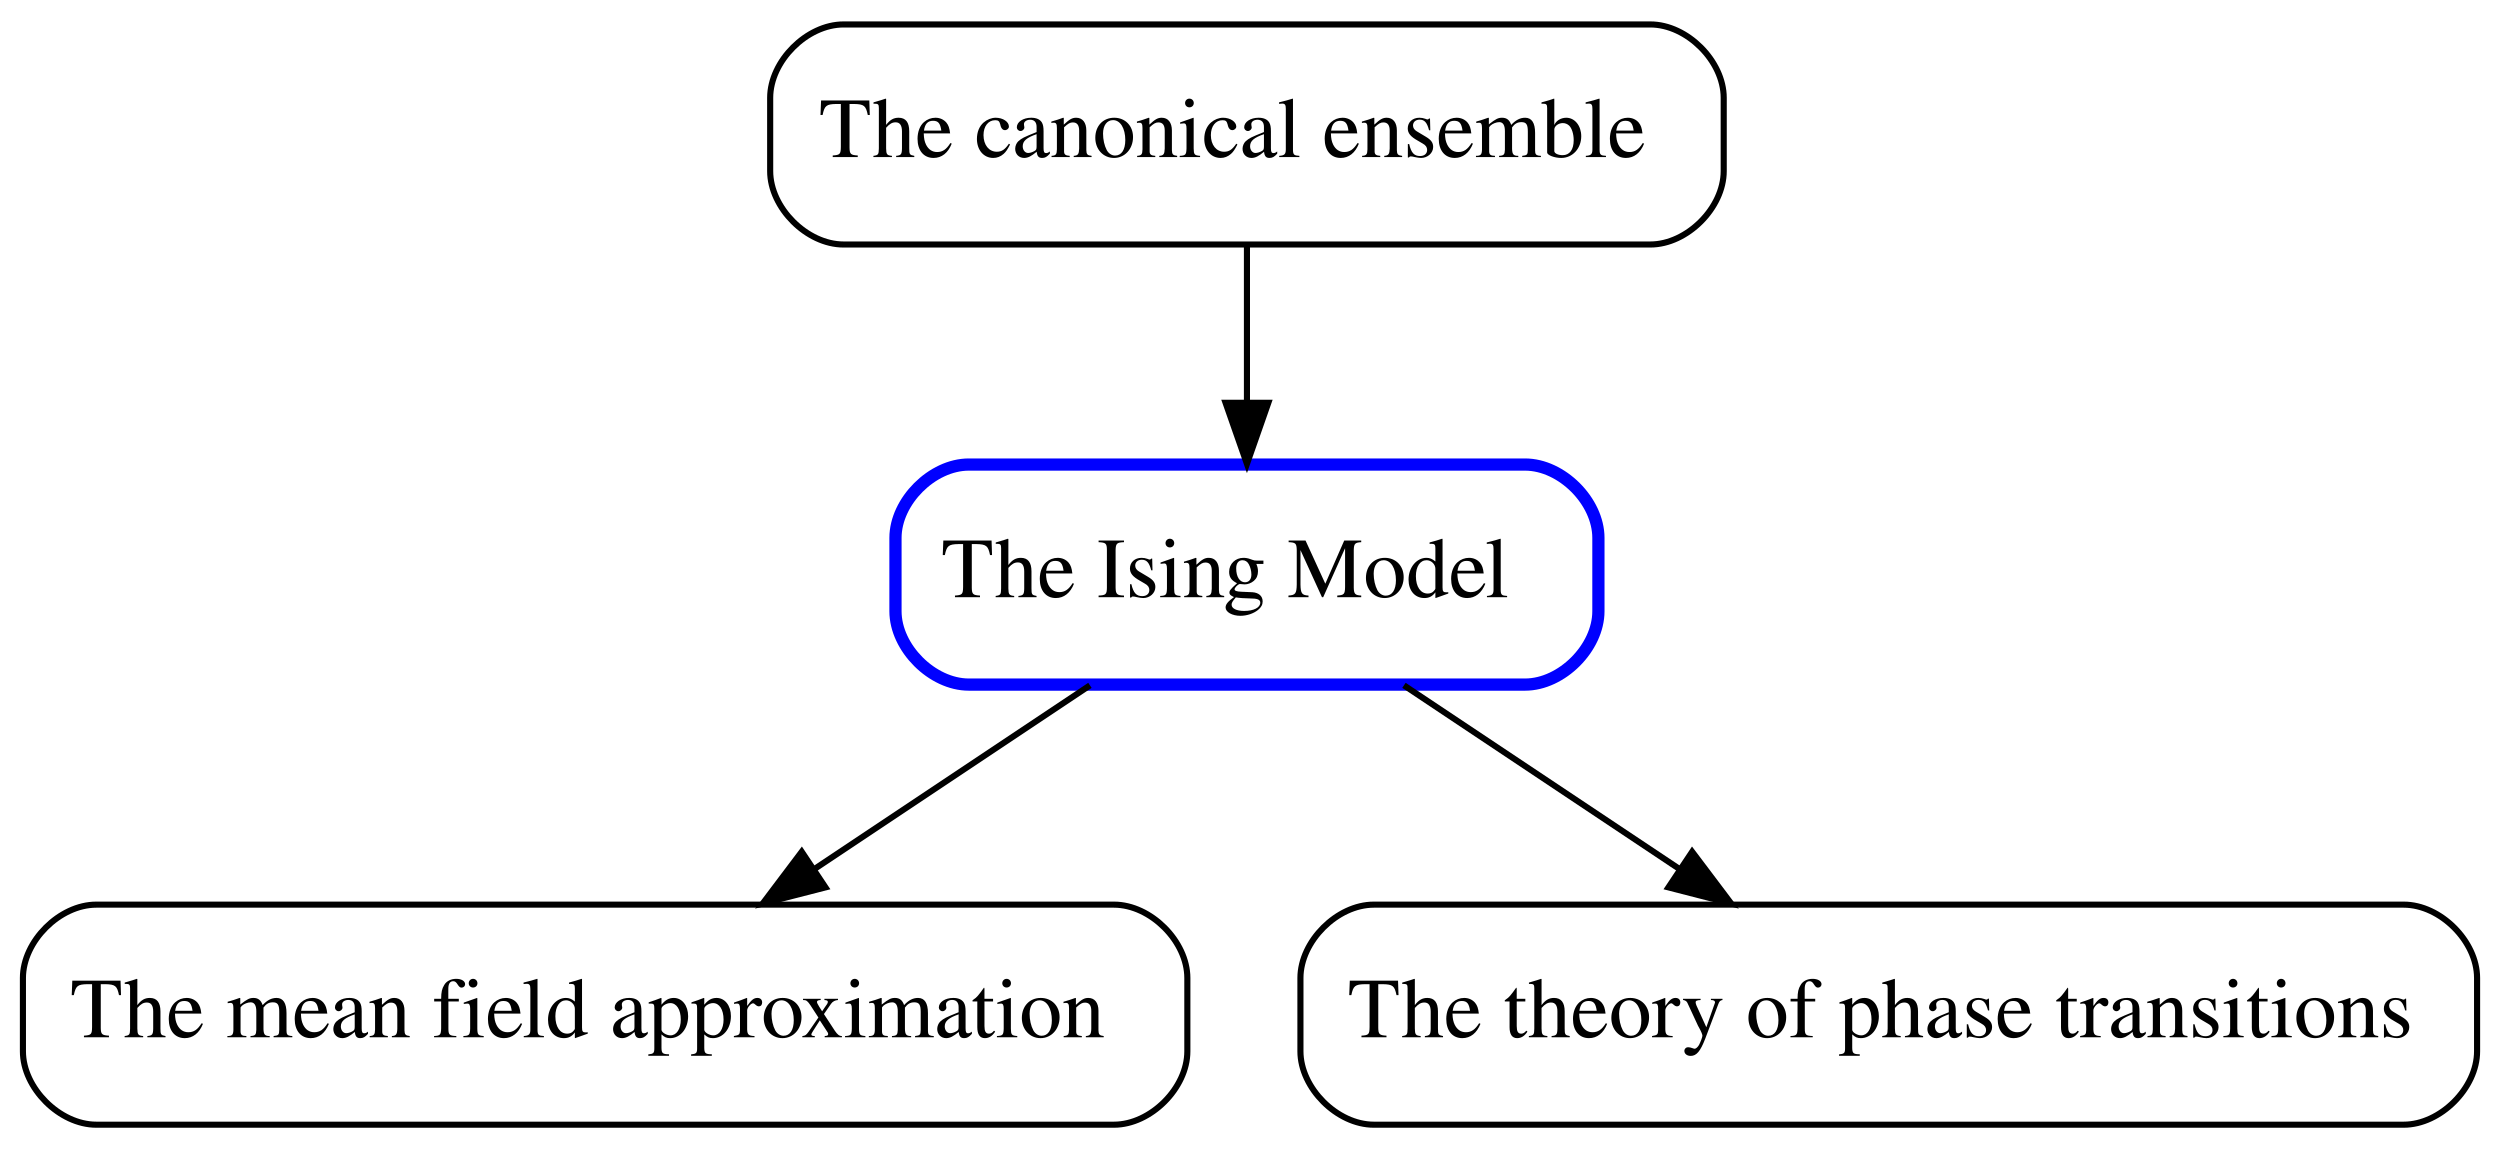
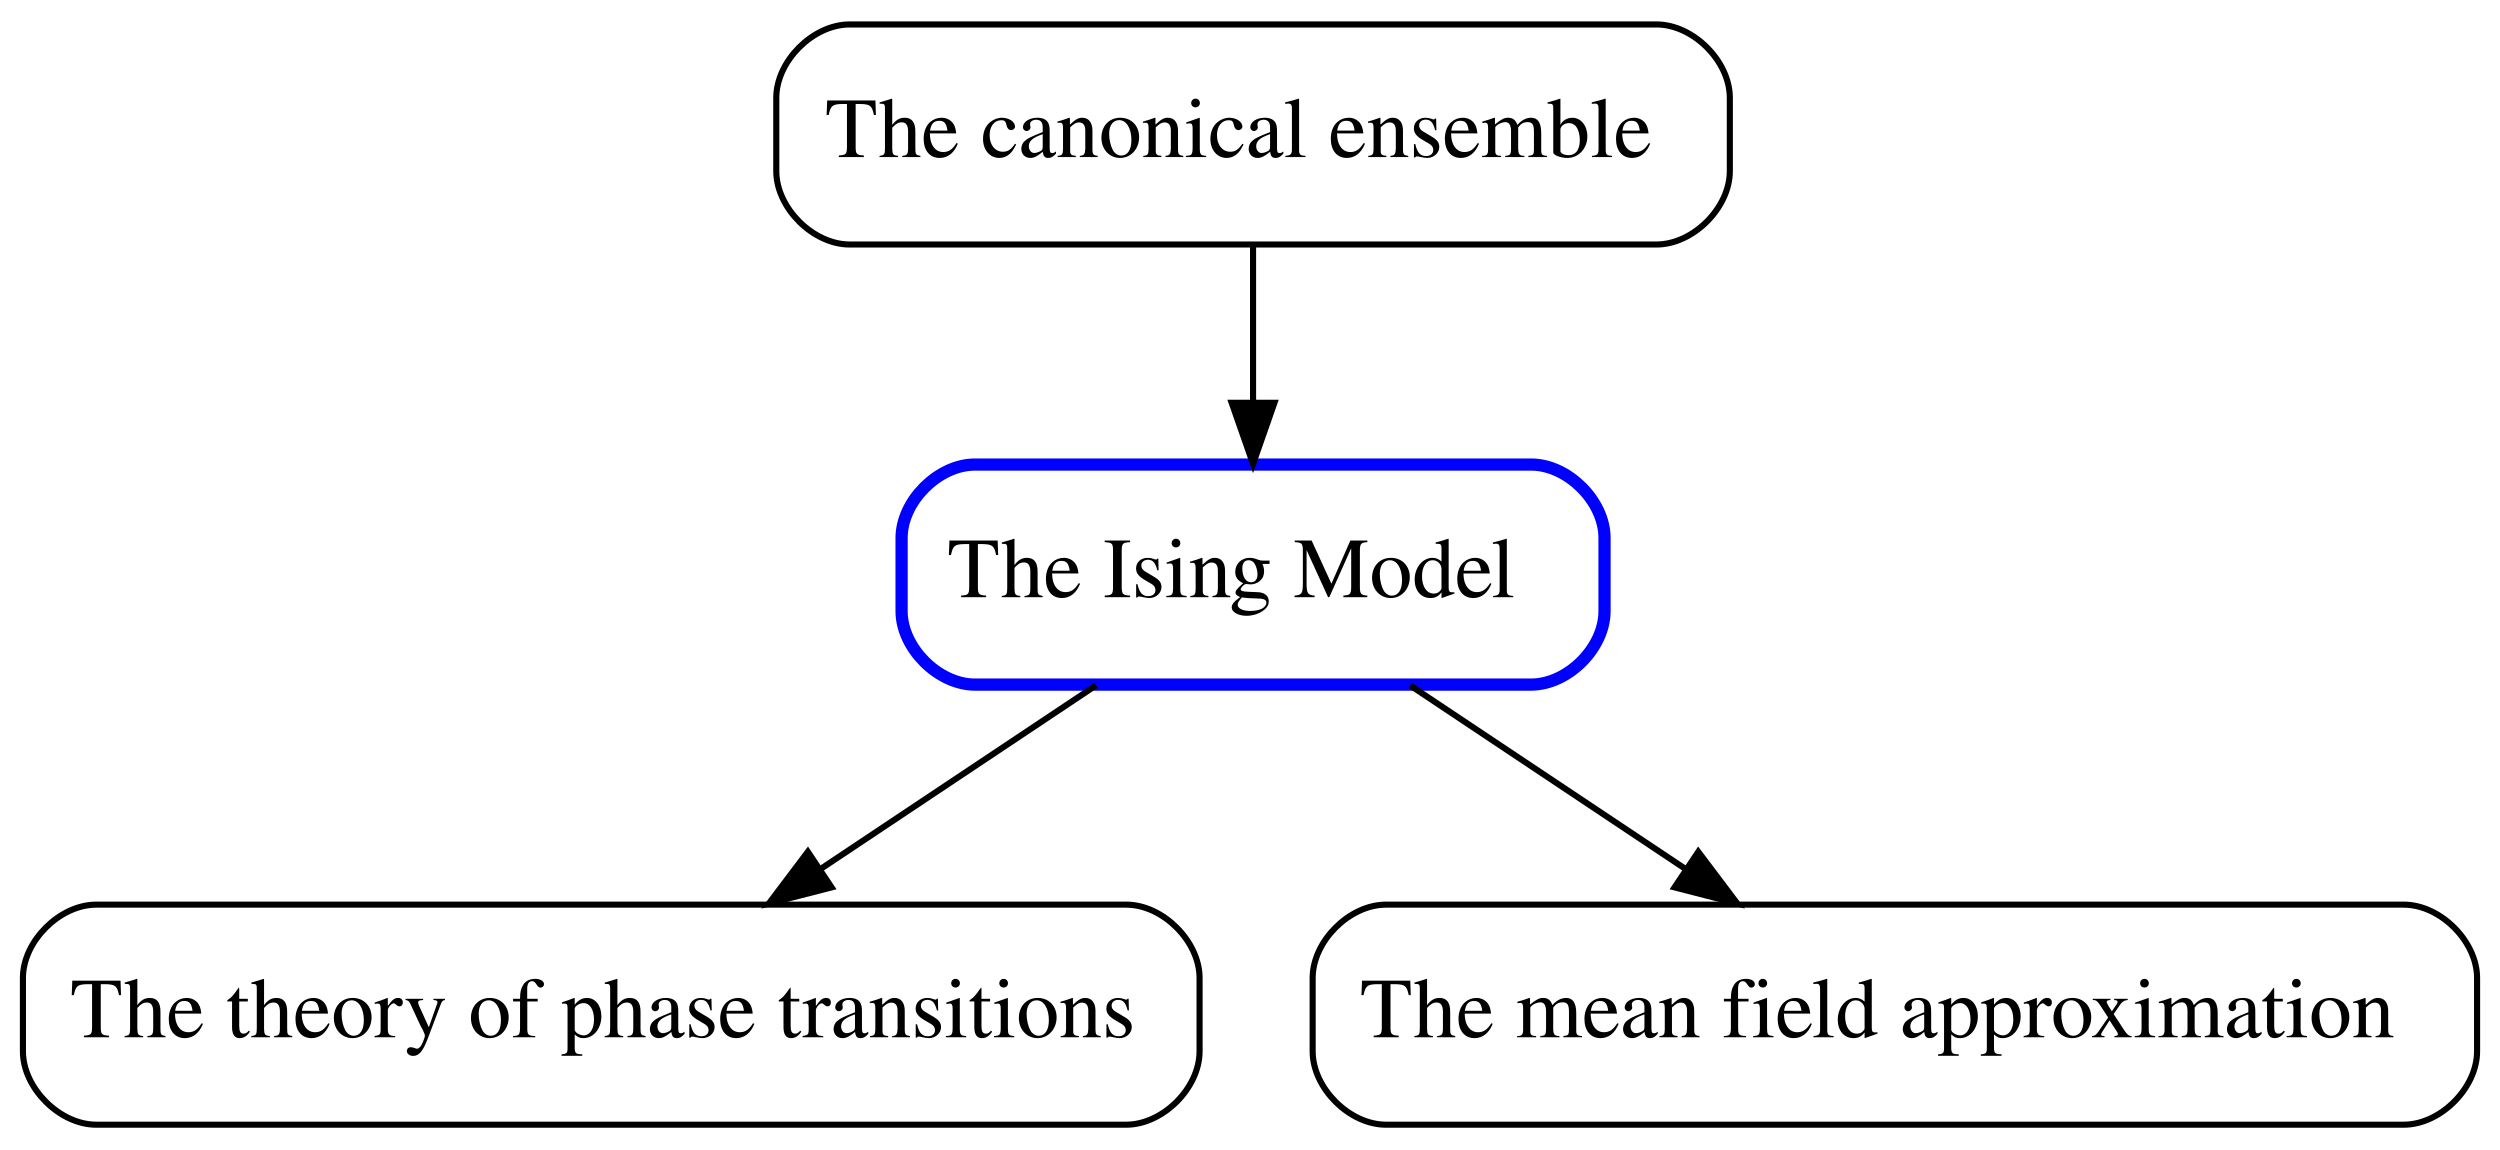
<svg xmlns="http://www.w3.org/2000/svg" xmlns:xlink="http://www.w3.org/1999/xlink" width="409pt" height="188pt" viewBox="0.00 0.00 409.00 188.00">
  <g id="graph0" class="graph" transform="scale(1 1) rotate(0) translate(4 184)">
    <g id="node1" class="node">
      <g id="a_node1">
        <a xlink:href="ISING_MODEL.html" xlink:title=" The Ising Model " target="_top">
-           <path fill="none" stroke="blue" stroke-width="2" d="M245.5,-108C245.5,-108 154.5,-108 154.5,-108 148.5,-108 142.5,-102 142.5,-96 142.5,-96 142.5,-84 142.5,-84 142.5,-78 148.5,-72 154.5,-72 154.5,-72 245.5,-72 245.5,-72 251.5,-72 257.5,-78 257.5,-84 257.5,-84 257.5,-96 257.5,-96 257.5,-102 251.5,-108 245.5,-108" />
-           <text text-anchor="start" x="150" y="-86.3" font-family="Times,serif" font-size="14.00"> The Ising Model </text>
+           <path fill="none" stroke="blue" stroke-width="2" d="M246.5,-108C246.5,-108 155.5,-108 155.5,-108 149.5,-108 143.5,-102 143.5,-96 143.5,-96 143.5,-84 143.5,-84 143.5,-78 149.5,-72 155.5,-72 155.5,-72 246.5,-72 246.5,-72 252.5,-72 258.5,-78 258.5,-84 258.5,-84 258.5,-96 258.5,-96 258.5,-102 252.5,-108 246.5,-108" />
+           <text text-anchor="start" x="151" y="-86.3" font-family="Times,serif" font-size="14.00"> The Ising Model </text>
        </a>
      </g>
    </g>
    <g id="node3" class="node">
      <g id="a_node3">
-         <a xlink:href="MEAN_FIELD_MODELS.html" xlink:title=" The mean field approximation " target="_top">
-           <path fill="none" stroke="black" d="M178.25,-36C178.25,-36 11.75,-36 11.75,-36 5.75,-36 -0.25,-30 -0.25,-24 -0.25,-24 -0.25,-12 -0.25,-12 -0.25,-6 5.75,-0 11.75,-0 11.75,-0 178.25,-0 178.25,-0 184.25,-0 190.25,-6 190.25,-12 190.25,-12 190.25,-24 190.25,-24 190.25,-30 184.25,-36 178.25,-36" />
-           <text text-anchor="start" x="7.5" y="-14.3" font-family="Times,serif" font-size="14.00"> The mean field approximation </text>
+         <a xlink:href="PHASE_TRANSITIONS.html" xlink:title=" The theory of phase transitions " target="_top">
+           <path fill="none" stroke="black" d="M180.25,-36C180.25,-36 11.75,-36 11.75,-36 5.75,-36 -0.25,-30 -0.25,-24 -0.25,-24 -0.25,-12 -0.25,-12 -0.25,-6 5.75,-0 11.75,-0 11.75,-0 180.25,-0 180.25,-0 186.25,-0 192.25,-6 192.25,-12 192.25,-12 192.25,-24 192.25,-24 192.25,-30 186.25,-36 180.25,-36" />
+           <text text-anchor="start" x="7.5" y="-14.3" font-family="Times,serif" font-size="14.00"> The theory of phase transitions </text>
        </a>
      </g>
    </g>
    <g id="edge2" class="edge">
-       <path fill="none" stroke="black" d="M174.314,-71.876C160.712,-62.808 143.828,-51.552 129.139,-41.759" />
-       <polygon fill="black" stroke="black" points="131.047,-38.825 120.785,-36.19 127.164,-44.649 131.047,-38.825" />
+       <path fill="none" stroke="black" d="M175.314,-71.876C161.712,-62.808 144.828,-51.552 130.139,-41.759" />
+       <polygon fill="black" stroke="black" points="132.047,-38.825 121.785,-36.19 128.164,-44.649 132.047,-38.825" />
    </g>
    <g id="node4" class="node">
      <g id="a_node4">
-         <a xlink:href="PHASE_TRANSITIONS.html" xlink:title=" The theory of phase transitions " target="_top">
-           <path fill="none" stroke="black" d="M389.25,-36C389.25,-36 220.75,-36 220.75,-36 214.75,-36 208.75,-30 208.75,-24 208.75,-24 208.75,-12 208.75,-12 208.75,-6 214.75,-0 220.75,-0 220.75,-0 389.25,-0 389.25,-0 395.25,-0 401.25,-6 401.25,-12 401.25,-12 401.25,-24 401.25,-24 401.25,-30 395.25,-36 389.25,-36" />
-           <text text-anchor="start" x="216.5" y="-14.3" font-family="Times,serif" font-size="14.00"> The theory of phase transitions </text>
+         <a xlink:href="MEAN_FIELD_MODELS.html" xlink:title=" The mean field approximation " target="_top">
+           <path fill="none" stroke="black" d="M389.25,-36C389.25,-36 222.75,-36 222.75,-36 216.75,-36 210.75,-30 210.75,-24 210.75,-24 210.75,-12 210.75,-12 210.75,-6 216.75,-0 222.75,-0 222.75,-0 389.25,-0 389.25,-0 395.25,-0 401.25,-6 401.25,-12 401.25,-12 401.25,-24 401.25,-24 401.25,-30 395.25,-36 389.25,-36" />
+           <text text-anchor="start" x="218.5" y="-14.3" font-family="Times,serif" font-size="14.00"> The mean field approximation </text>
        </a>
      </g>
    </g>
    <g id="edge3" class="edge">
-       <path fill="none" stroke="black" d="M225.686,-71.876C239.288,-62.808 256.172,-51.552 270.861,-41.759" />
-       <polygon fill="black" stroke="black" points="272.836,-44.649 279.215,-36.19 268.953,-38.825 272.836,-44.649" />
+       <path fill="none" stroke="black" d="M226.686,-71.876C240.288,-62.808 257.172,-51.552 271.861,-41.759" />
+       <polygon fill="black" stroke="black" points="273.836,-44.649 280.215,-36.19 269.953,-38.825 273.836,-44.649" />
    </g>
    <g id="node2" class="node">
      <g id="a_node2">
        <a xlink:href="CANONICAL_ENSEMBLE.html" xlink:title=" The canonical ensemble " target="_top">
-           <path fill="none" stroke="black" d="M266,-180C266,-180 134,-180 134,-180 128,-180 122,-174 122,-168 122,-168 122,-156 122,-156 122,-150 128,-144 134,-144 134,-144 266,-144 266,-144 272,-144 278,-150 278,-156 278,-156 278,-168 278,-168 278,-174 272,-180 266,-180" />
-           <text text-anchor="start" x="130" y="-158.3" font-family="Times,serif" font-size="14.00"> The canonical ensemble </text>
+           <path fill="none" stroke="black" d="M267,-180C267,-180 135,-180 135,-180 129,-180 123,-174 123,-168 123,-168 123,-156 123,-156 123,-150 129,-144 135,-144 135,-144 267,-144 267,-144 273,-144 279,-150 279,-156 279,-156 279,-168 279,-168 279,-174 273,-180 267,-180" />
+           <text text-anchor="start" x="131" y="-158.3" font-family="Times,serif" font-size="14.00"> The canonical ensemble </text>
        </a>
      </g>
    </g>
    <g id="edge1" class="edge">
-       <path fill="none" stroke="black" d="M200,-143.697C200,-135.983 200,-126.712 200,-118.112" />
-       <polygon fill="black" stroke="black" points="203.5,-118.104 200,-108.104 196.5,-118.104 203.5,-118.104" />
+       <path fill="none" stroke="black" d="M201,-143.697C201,-135.983 201,-126.712 201,-118.112" />
+       <polygon fill="black" stroke="black" points="204.5,-118.104 201,-108.104 197.5,-118.104 204.5,-118.104" />
    </g>
  </g>
</svg>
